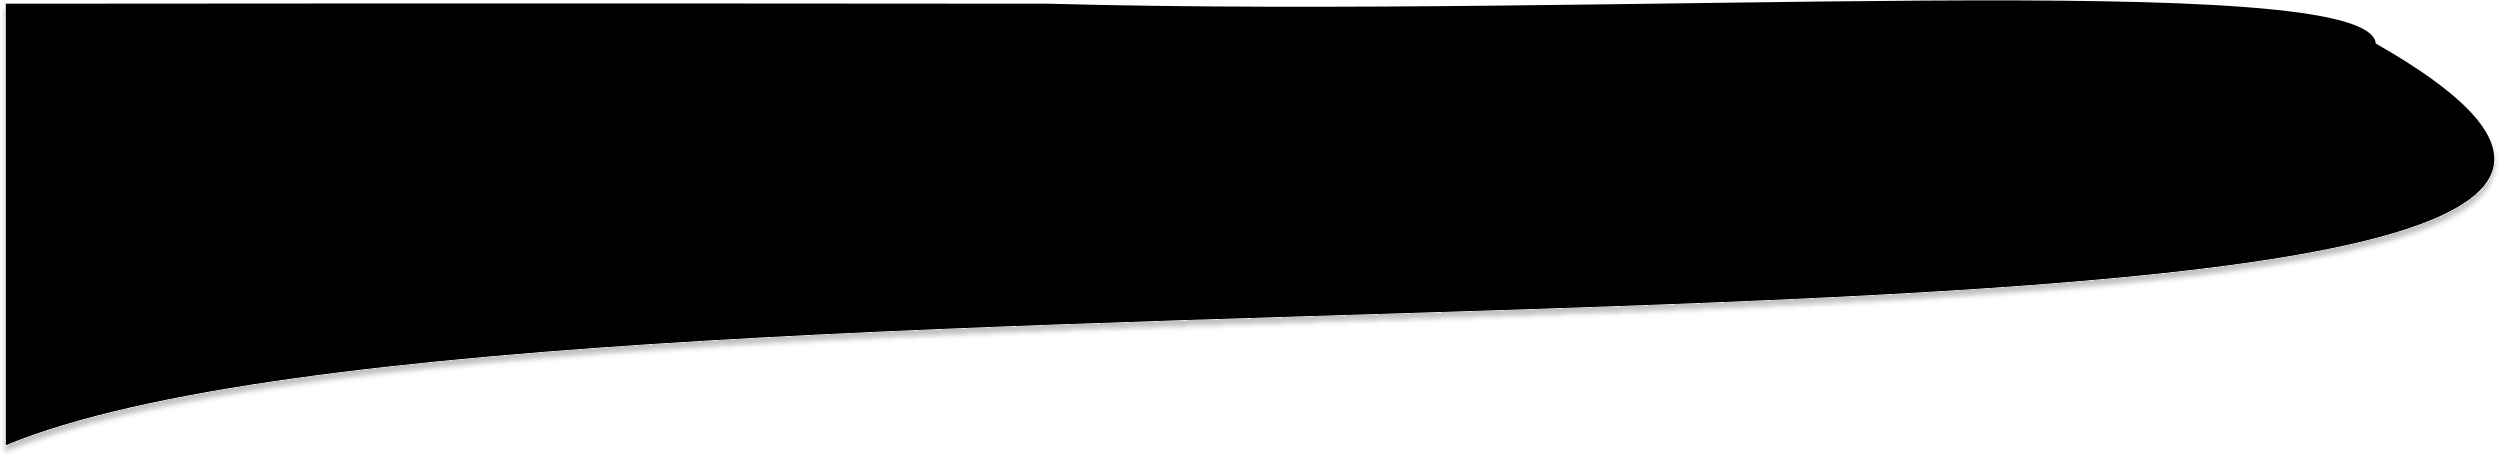
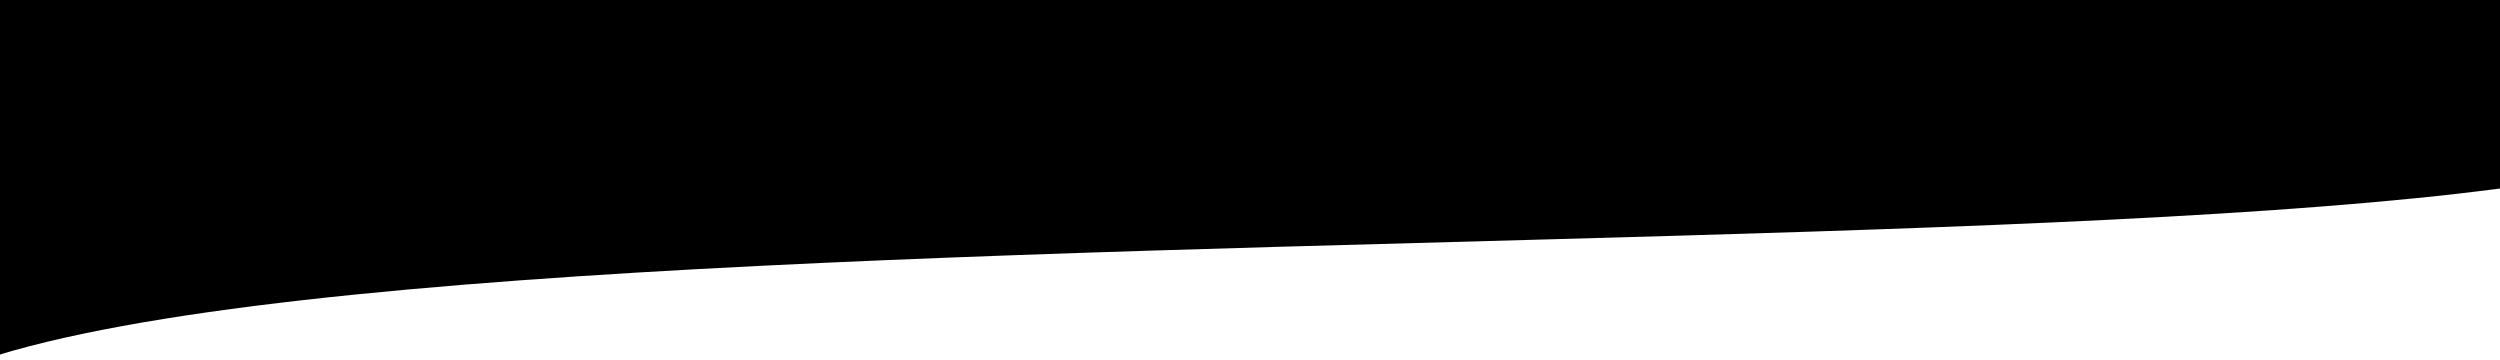
- <svg xmlns="http://www.w3.org/2000/svg" width="1805" height="330" viewBox="0 0 1805 330" fill="none">
-   <g filter="url(#filter0_d_249_234)">
-     <path d="M4.198 2.671C34.416 2.705 354.852 2.224 756.562 2.671C1166.27 13.901 1710.36 -24.099 1715.33 31.458C2211.31 313.091 405.863 155.87 4.198 321.436C4.198 171 4.198 62.5 4.198 2.671Z" fill="black" />
+ <svg xmlns="http://www.w3.org/2000/svg" width="1931" height="278" viewBox="0 0 1931 278" fill="none">
+   <g filter="url(#filter0_i_423_242)">
+     <path d="M-12.293 -22.925C23.473 -22.985 402.716 -23.35 878.181 -24.149C1363.07 -14.829 2007.21 -52.228 2012.88 0.019C2598.88 263.448 462.526 121.031 -13.498 278C-13.142 137.664 -12.425 29.017 -12.293 -22.925Z" fill="black" />
  </g>
  <defs>
-     <filter id="filter0_d_249_234" x="0.197" y="0.279" width="1804.67" height="329.157" filterUnits="userSpaceOnUse" color-interpolation-filters="sRGB">
+     <filter id="filter0_i_423_242" x="-13.498" y="-28.498" width="2127.31" height="310.499" filterUnits="userSpaceOnUse" color-interpolation-filters="sRGB">
      <feFlood flood-opacity="0" result="BackgroundImageFix" />
+       <feBlend mode="normal" in="SourceGraphic" in2="BackgroundImageFix" result="shape" />
      <feColorMatrix in="SourceAlpha" type="matrix" values="0 0 0 0 0 0 0 0 0 0 0 0 0 0 0 0 0 0 127 0" result="hardAlpha" />
      <feOffset dy="4" />
      <feGaussianBlur stdDeviation="2" />
-       <feComposite in2="hardAlpha" operator="out" />
+       <feComposite in2="hardAlpha" operator="arithmetic" k2="-1" k3="1" />
      <feColorMatrix type="matrix" values="0 0 0 0 0 0 0 0 0 0 0 0 0 0 0 0 0 0 0.25 0" />
-       <feBlend mode="normal" in2="BackgroundImageFix" result="effect1_dropShadow_249_234" />
-       <feBlend mode="normal" in="SourceGraphic" in2="effect1_dropShadow_249_234" result="shape" />
+       <feBlend mode="normal" in2="shape" result="effect1_innerShadow_423_242" />
    </filter>
  </defs>
</svg>
